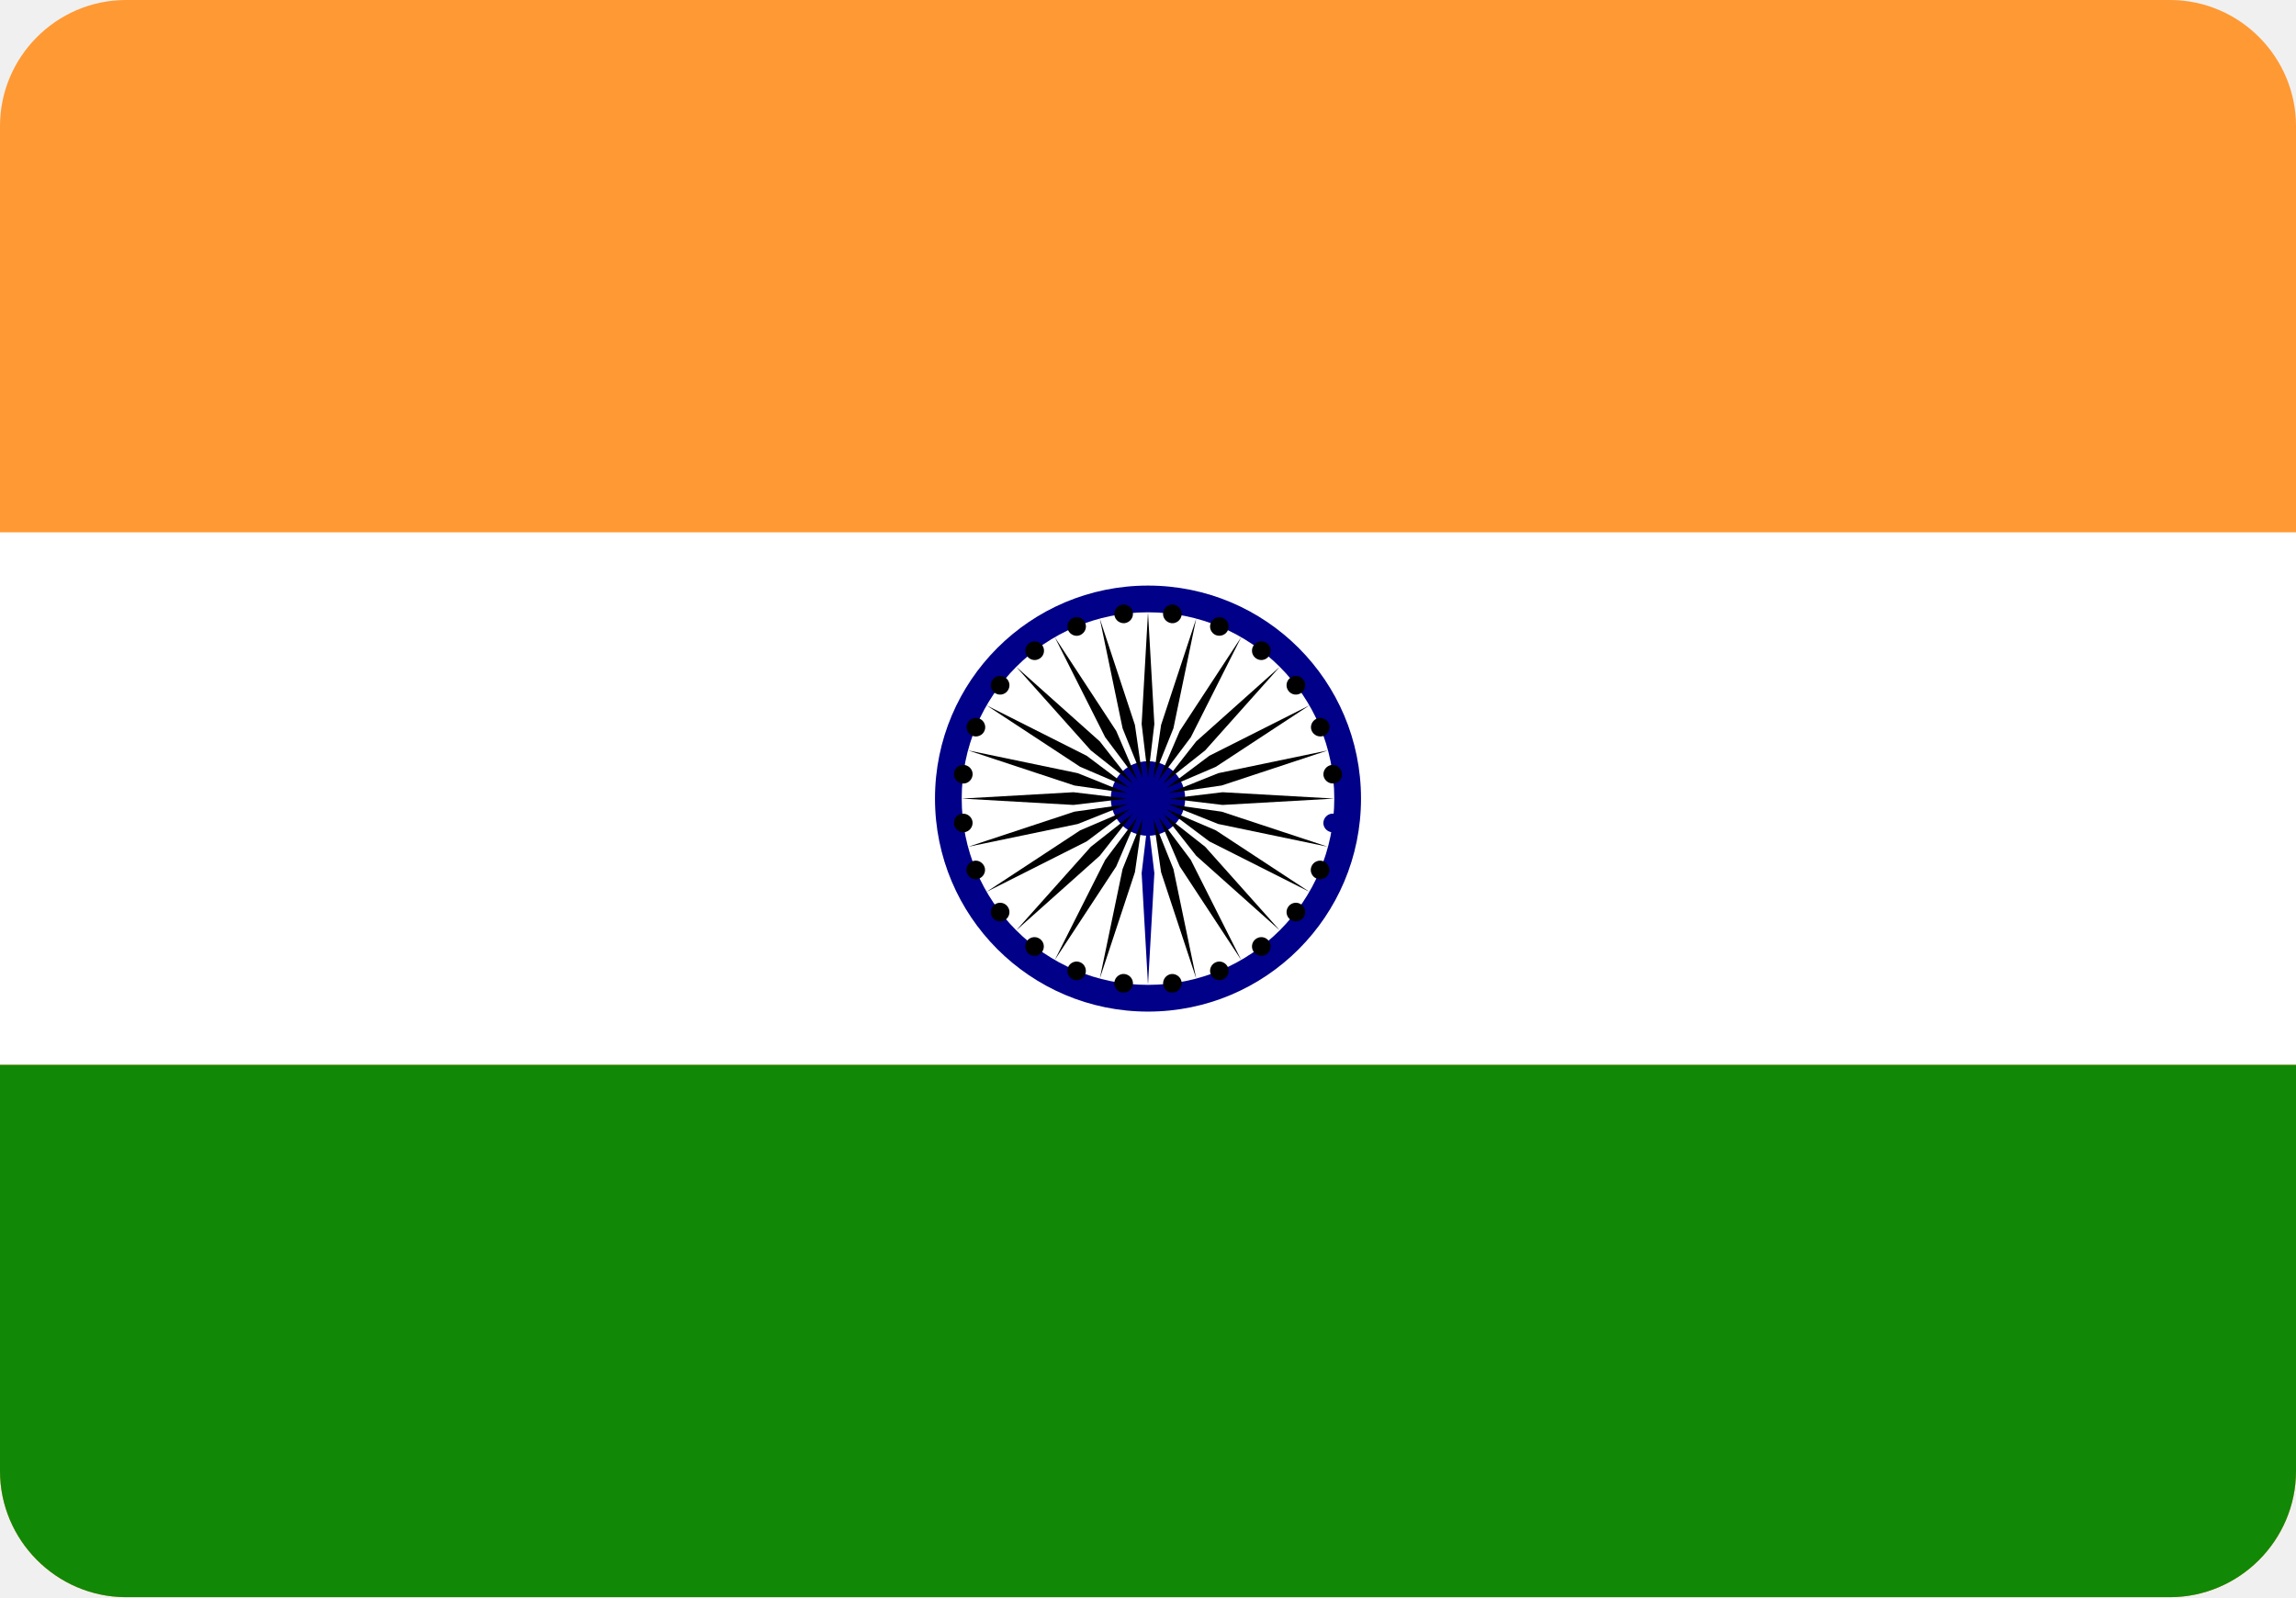
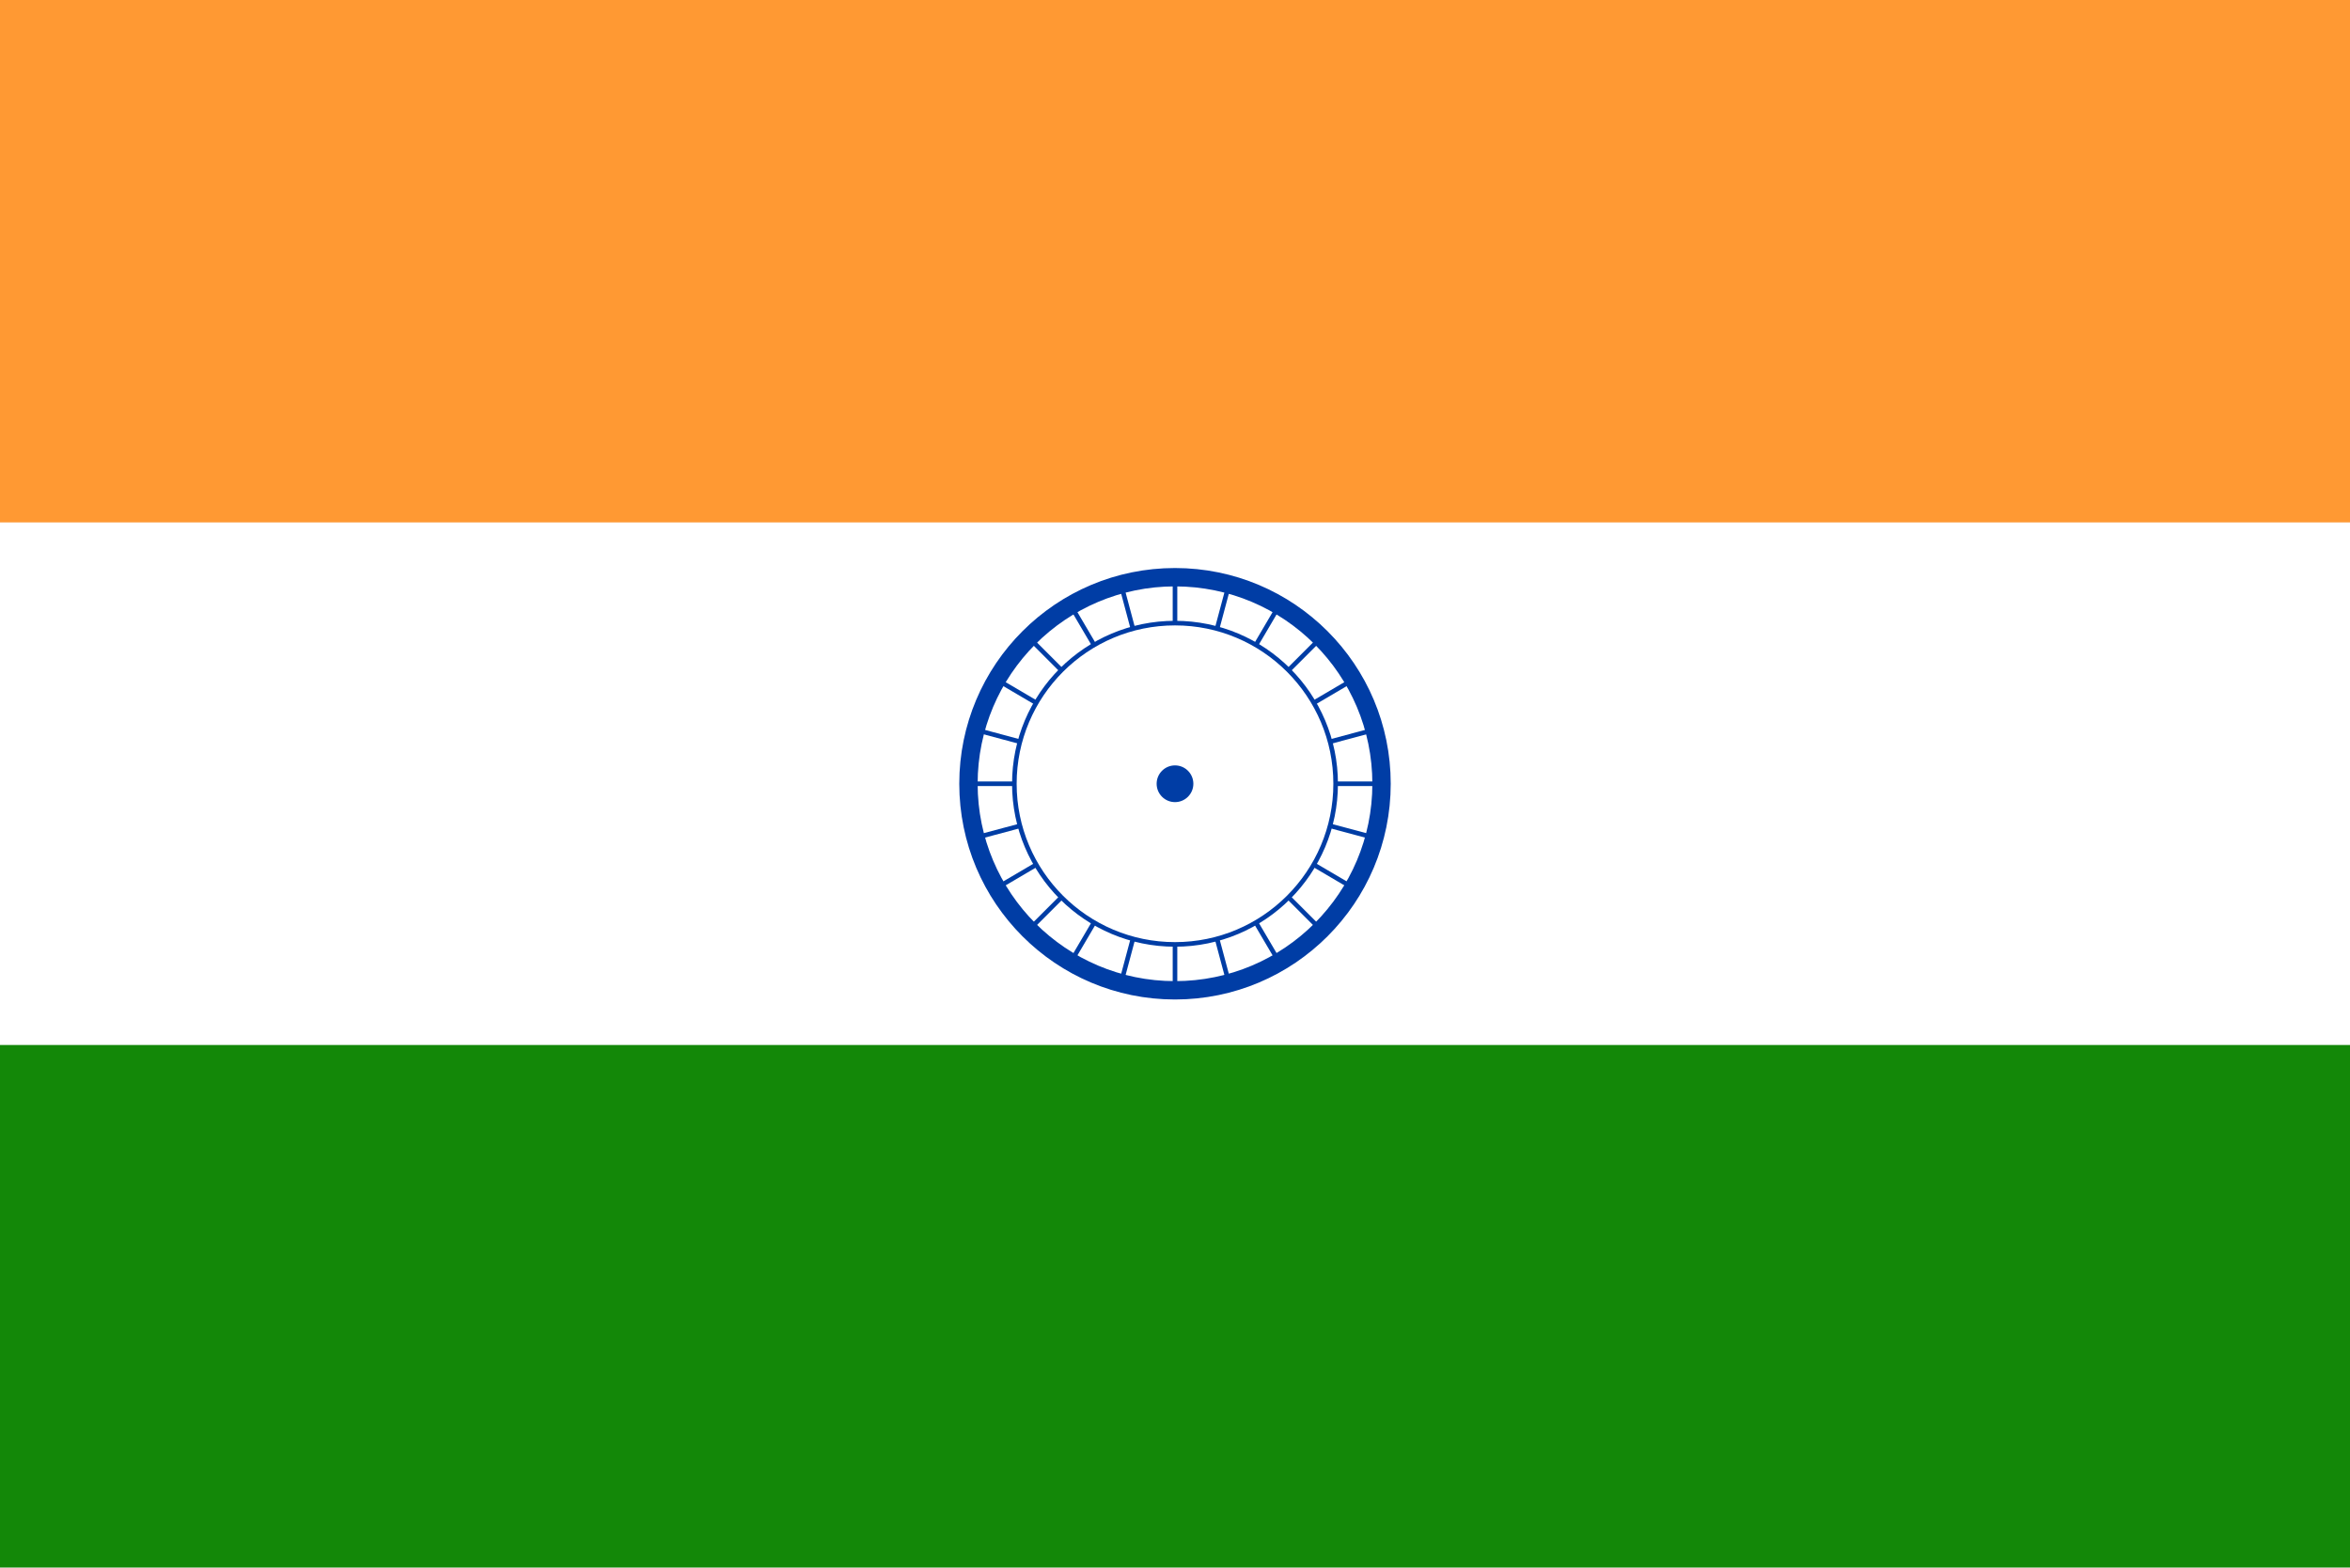
- <svg xmlns="http://www.w3.org/2000/svg" version="1.1" id="Layer_1" x="0px" y="0px" viewBox="0 0 122.88 85.48" style="enable-background:new 0 0 122.88 85.48" xml:space="preserve">
-   <style type="text/css">.st0{fill:#128807;}.st1{fill:#FF9933;}.st2{fill:#FFFFFF;}.st3{fill:#000088;}</style>
-   <g>
-     <path class="st1" d="M6.71,0h109.46c3.7,0.02,6.71,3.05,6.71,6.75v71.98c0,3.71-3.04,6.75-6.75,6.75l-109.42,0 C3.02,85.46,0,82.43,0,78.73V6.75C0,3.05,3.01,0.02,6.71,0L6.71,0z" />
-     <polygon class="st2" points="0,28.49 122.88,28.49 122.88,56.99 0,56.99 0,28.49" />
-     <path class="st0" d="M0,56.99h122.88v21.74c0,3.71-3.04,6.75-6.75,6.75l-109.42,0C3.02,85.46,0,82.43,0,78.73V56.99L0,56.99z" />
-     <path class="st3" d="M72.84,42.74c0-6.3-5.1-11.4-11.4-11.4s-11.4,5.1-11.4,11.4c0,6.29,5.1,11.4,11.4,11.4 S72.84,49.04,72.84,42.74L72.84,42.74z" />
-     <path class="st2" d="M71.41,42.74c0-5.51-4.46-9.97-9.97-9.97s-9.97,4.46-9.97,9.97c0,5.51,4.46,9.97,9.97,9.97 S71.41,48.25,71.41,42.74L71.41,42.74z" />
-     <path class="st3" d="M63.43,42.74c0-1.1-0.89-2-1.99-2s-1.99,0.89-1.99,2c0,1.1,0.89,1.99,1.99,1.99S63.43,43.84,63.43,42.74 L63.43,42.74z" />
-     <path class="st3" d="M71.82,44.11c0.04-0.27-0.16-0.52-0.43-0.56c-0.27-0.04-0.52,0.16-0.56,0.43s0.16,0.52,0.43,0.56 C71.54,44.57,71.79,44.38,71.82,44.11L71.82,44.11z" />
-     <polygon class="st3" points="61.44,52.71 61.78,46.73 61.44,43.88 61.1,46.73 61.44,52.71" />
-     <path d="M71.11,46.75c0.11-0.25-0.02-0.55-0.27-0.65c-0.25-0.11-0.55,0.02-0.65,0.27c-0.11,0.25,0.02,0.55,0.27,0.65 C70.72,47.12,71.01,47,71.11,46.75L71.11,46.75z" />
-     <polygon points="58.86,52.37 60.74,46.68 61.15,43.84 60.08,46.51 58.86,52.37" />
-     <path d="M69.75,49.12c0.17-0.22,0.13-0.53-0.09-0.7c-0.22-0.17-0.53-0.13-0.7,0.09c-0.17,0.22-0.13,0.53,0.09,0.7 C69.27,49.38,69.58,49.33,69.75,49.12L69.75,49.12z" />
-     <polygon points="56.45,51.38 59.74,46.37 60.87,43.73 59.15,46.02 56.45,51.38" />
-     <path d="M67.81,51.05c0.22-0.17,0.26-0.48,0.09-0.7c-0.17-0.22-0.48-0.26-0.7-0.09c-0.22,0.17-0.26,0.48-0.09,0.7 C67.28,51.17,67.6,51.22,67.81,51.05L67.81,51.05z" />
-     <polygon points="54.39,49.79 58.86,45.8 60.63,43.55 58.38,45.32 54.39,49.79" />
-     <path d="M65.45,52.42c0.25-0.11,0.38-0.4,0.27-0.65c-0.11-0.25-0.4-0.38-0.65-0.27c-0.25,0.1-0.38,0.4-0.27,0.65 C64.9,52.4,65.19,52.52,65.45,52.42L65.45,52.42z" />
-     <polygon points="52.8,47.73 58.16,45.03 60.45,43.31 57.81,44.44 52.8,47.73" />
-     <path d="M62.81,53.12c0.27-0.04,0.46-0.29,0.43-0.56c-0.04-0.27-0.29-0.46-0.56-0.43c-0.27,0.04-0.46,0.29-0.43,0.56 C62.28,52.97,62.53,53.16,62.81,53.12L62.81,53.12z" />
-     <polygon points="51.81,45.32 57.68,44.1 60.34,43.04 57.5,43.44 51.81,45.32" />
-     <path d="M60.07,53.12c0.27,0.04,0.52-0.16,0.56-0.43c0.04-0.27-0.16-0.52-0.43-0.56c-0.27-0.04-0.52,0.16-0.56,0.43 C59.61,52.84,59.8,53.09,60.07,53.12L60.07,53.12z" />
-     <polygon points="51.47,42.74 57.45,43.08 60.3,42.74 57.45,42.4 51.47,42.74" />
-     <path d="M57.43,52.42c0.25,0.11,0.55-0.02,0.65-0.27s-0.02-0.55-0.27-0.65c-0.25-0.11-0.55,0.02-0.65,0.27 C57.06,52.02,57.18,52.31,57.43,52.42L57.43,52.42z" />
-     <polygon points="51.81,40.16 57.5,42.04 60.34,42.45 57.68,41.38 51.81,40.16" />
-     <path d="M55.06,51.05c0.22,0.17,0.53,0.13,0.7-0.09c0.17-0.22,0.13-0.53-0.09-0.7c-0.22-0.17-0.53-0.13-0.7,0.09 C54.81,50.57,54.85,50.88,55.06,51.05L55.06,51.05z" />
-     <polygon points="52.8,37.75 57.81,41.04 60.45,42.17 58.16,40.45 52.8,37.75" />
-     <path d="M53.13,49.12c0.17,0.22,0.48,0.26,0.7,0.09c0.22-0.17,0.26-0.48,0.09-0.7c-0.17-0.22-0.48-0.26-0.7-0.09 C53.01,48.58,52.96,48.9,53.13,49.12L53.13,49.12z" />
-     <polygon points="54.39,35.69 58.38,40.16 60.63,41.94 58.86,39.68 54.39,35.69" />
-     <path d="M51.76,46.75c0.11,0.25,0.4,0.38,0.65,0.27c0.25-0.11,0.38-0.4,0.27-0.65c-0.11-0.25-0.4-0.38-0.65-0.27 C51.78,46.2,51.66,46.49,51.76,46.75L51.76,46.75z" />
-     <polygon points="56.45,34.1 59.15,39.46 60.87,41.75 59.74,39.12 56.45,34.1" />
-     <path d="M51.06,44.11c0.04,0.27,0.29,0.46,0.56,0.43c0.27-0.04,0.46-0.29,0.43-0.56c-0.04-0.27-0.29-0.46-0.56-0.43 C51.21,43.58,51.02,43.83,51.06,44.11L51.06,44.11z" />
-     <polygon points="58.86,33.11 60.08,38.98 61.15,41.64 60.74,38.8 58.86,33.11" />
-     <path d="M51.06,41.37c-0.04,0.27,0.16,0.52,0.43,0.56c0.27,0.04,0.52-0.16,0.56-0.43c0.04-0.27-0.16-0.52-0.43-0.56 C51.34,40.91,51.09,41.1,51.06,41.37L51.06,41.37z" />
-     <polygon points="61.44,32.77 61.1,38.75 61.44,41.6 61.78,38.75 61.44,32.77" />
-     <path d="M51.77,38.73c-0.11,0.25,0.02,0.55,0.27,0.65c0.25,0.1,0.55-0.02,0.65-0.27c0.11-0.25-0.02-0.55-0.27-0.65 C52.16,38.36,51.87,38.48,51.77,38.73L51.77,38.73z" />
-     <polygon points="64.02,33.11 62.14,38.8 61.73,41.64 62.8,38.98 64.02,33.11" />
-     <path d="M53.13,36.37c-0.17,0.22-0.13,0.53,0.09,0.7c0.22,0.17,0.53,0.13,0.7-0.09c0.17-0.22,0.13-0.53-0.09-0.7 C53.61,36.11,53.3,36.15,53.13,36.37L53.13,36.37z" />
-     <polygon points="66.43,34.1 63.14,39.12 62.01,41.75 63.73,39.46 66.43,34.1" />
-     <path d="M55.07,34.43c-0.22,0.17-0.26,0.48-0.09,0.7c0.17,0.22,0.48,0.26,0.7,0.09c0.22-0.17,0.26-0.48,0.09-0.7 S55.28,34.27,55.07,34.43L55.07,34.43z" />
-     <polygon points="68.49,35.69 64.02,39.68 62.25,41.94 64.5,40.16 68.49,35.69" />
-     <path d="M57.43,33.07c-0.25,0.11-0.37,0.4-0.27,0.65c0.11,0.25,0.4,0.38,0.65,0.27c0.25-0.11,0.38-0.4,0.27-0.65 C57.98,33.08,57.69,32.96,57.43,33.07L57.43,33.07z" />
-     <polygon points="70.08,37.75 64.72,40.45 62.43,42.17 65.07,41.04 70.08,37.75" />
-     <path d="M60.07,32.36c-0.27,0.04-0.46,0.29-0.43,0.56c0.04,0.27,0.29,0.46,0.56,0.43c0.27-0.04,0.47-0.29,0.43-0.56 C60.6,32.52,60.35,32.32,60.07,32.36L60.07,32.36z" />
-     <polygon points="71.07,40.16 65.2,41.38 62.54,42.45 65.38,42.04 71.07,40.16" />
-     <path d="M62.81,32.36c-0.27-0.04-0.52,0.16-0.56,0.43c-0.04,0.27,0.16,0.52,0.43,0.56c0.27,0.04,0.52-0.16,0.56-0.43 C63.27,32.65,63.08,32.39,62.81,32.36L62.81,32.36z" />
-     <polygon points="71.41,42.74 65.43,42.4 62.58,42.74 65.43,43.08 71.41,42.74" />
-     <path d="M65.45,33.07c-0.25-0.11-0.55,0.02-0.65,0.27c-0.11,0.25,0.02,0.55,0.27,0.65c0.25,0.1,0.55-0.02,0.65-0.27 C65.82,33.46,65.7,33.17,65.45,33.07L65.45,33.07z" />
-     <polygon points="71.07,45.32 65.38,43.44 62.54,43.04 65.2,44.1 71.07,45.32" />
-     <path d="M67.81,34.43c-0.22-0.17-0.53-0.13-0.7,0.09c-0.17,0.22-0.13,0.53,0.09,0.7c0.22,0.17,0.53,0.13,0.7-0.09 C68.07,34.91,68.03,34.6,67.81,34.43L67.81,34.43z" />
-     <polygon points="70.08,47.73 65.07,44.44 62.43,43.31 64.72,45.03 70.08,47.73" />
-     <path d="M69.75,36.37c-0.17-0.22-0.48-0.26-0.7-0.09s-0.26,0.48-0.09,0.7c0.17,0.22,0.48,0.26,0.7,0.09 C69.87,36.9,69.92,36.58,69.75,36.37L69.75,36.37z" />
-     <polygon points="68.49,49.79 64.5,45.32 62.25,43.55 64.02,45.8 68.49,49.79" />
-     <path d="M71.12,38.73c-0.11-0.25-0.4-0.38-0.65-0.27s-0.38,0.4-0.27,0.65c0.11,0.25,0.4,0.37,0.65,0.27 C71.1,39.28,71.22,38.99,71.12,38.73L71.12,38.73z" />
-     <polygon points="66.43,51.38 63.73,46.02 62.01,43.73 63.14,46.37 66.43,51.38" />
-     <path d="M71.82,41.37c-0.04-0.27-0.29-0.46-0.56-0.43c-0.27,0.04-0.46,0.29-0.43,0.56c0.04,0.27,0.29,0.46,0.56,0.43 C71.67,41.9,71.86,41.65,71.82,41.37L71.82,41.37z" />
-     <polygon points="64.02,52.37 62.8,46.51 61.73,43.84 62.14,46.68 64.02,52.37" />
+ <svg xmlns="http://www.w3.org/2000/svg" viewBox="0 0 1024 683">
+   <rect width="1024" height="227.67" fill="#FF9933" />
+   <rect y="227.67" width="1024" height="227.66" fill="#FFFFFF" />
+   <rect y="455.33" width="1024" height="227.67" fill="#138808" />
+   <g transform="translate(512, 341.5)">
+     <circle cx="0" cy="0" r="90" fill="none" stroke="#003DA5" stroke-width="8" />
+     <circle cx="0" cy="0" r="70" fill="none" stroke="#003DA5" stroke-width="2" />
+     <circle cx="0" cy="0" r="8" fill="#003DA5" />
+     <g stroke="#003DA5" stroke-width="2">
+       <line x1="0" y1="-70" x2="0" y2="-90" />
+       <line x1="18.34" y1="-67.56" x2="23.51" y2="-86.88" />
+       <line x1="35.36" y1="-60.62" x2="45.45" y2="-77.78" />
+       <line x1="49.50" y1="-49.50" x2="63.64" y2="-63.64" />
+       <line x1="60.62" y1="-35.36" x2="77.78" y2="-45.45" />
+       <line x1="67.56" y1="-18.34" x2="86.88" y2="-23.51" />
+       <line x1="70" y1="0" x2="90" y2="0" />
+       <line x1="67.56" y1="18.34" x2="86.88" y2="23.51" />
+       <line x1="60.62" y1="35.36" x2="77.78" y2="45.45" />
+       <line x1="49.50" y1="49.50" x2="63.64" y2="63.64" />
+       <line x1="35.36" y1="60.62" x2="45.45" y2="77.78" />
+       <line x1="18.34" y1="67.56" x2="23.51" y2="86.88" />
+       <line x1="0" y1="70" x2="0" y2="90" />
+       <line x1="-18.34" y1="67.56" x2="-23.51" y2="86.88" />
+       <line x1="-35.36" y1="60.62" x2="-45.45" y2="77.78" />
+       <line x1="-49.50" y1="49.50" x2="-63.64" y2="63.64" />
+       <line x1="-60.62" y1="35.36" x2="-77.78" y2="45.45" />
+       <line x1="-67.56" y1="18.34" x2="-86.88" y2="23.51" />
+       <line x1="-70" y1="0" x2="-90" y2="0" />
+       <line x1="-67.56" y1="-18.34" x2="-86.88" y2="-23.51" />
+       <line x1="-60.62" y1="-35.36" x2="-77.78" y2="-45.45" />
+       <line x1="-49.50" y1="-49.50" x2="-63.64" y2="-63.64" />
+       <line x1="-35.36" y1="-60.62" x2="-45.45" y2="-77.78" />
+       <line x1="-18.34" y1="-67.56" x2="-23.51" y2="-86.88" />
+     </g>
  </g>
</svg>
